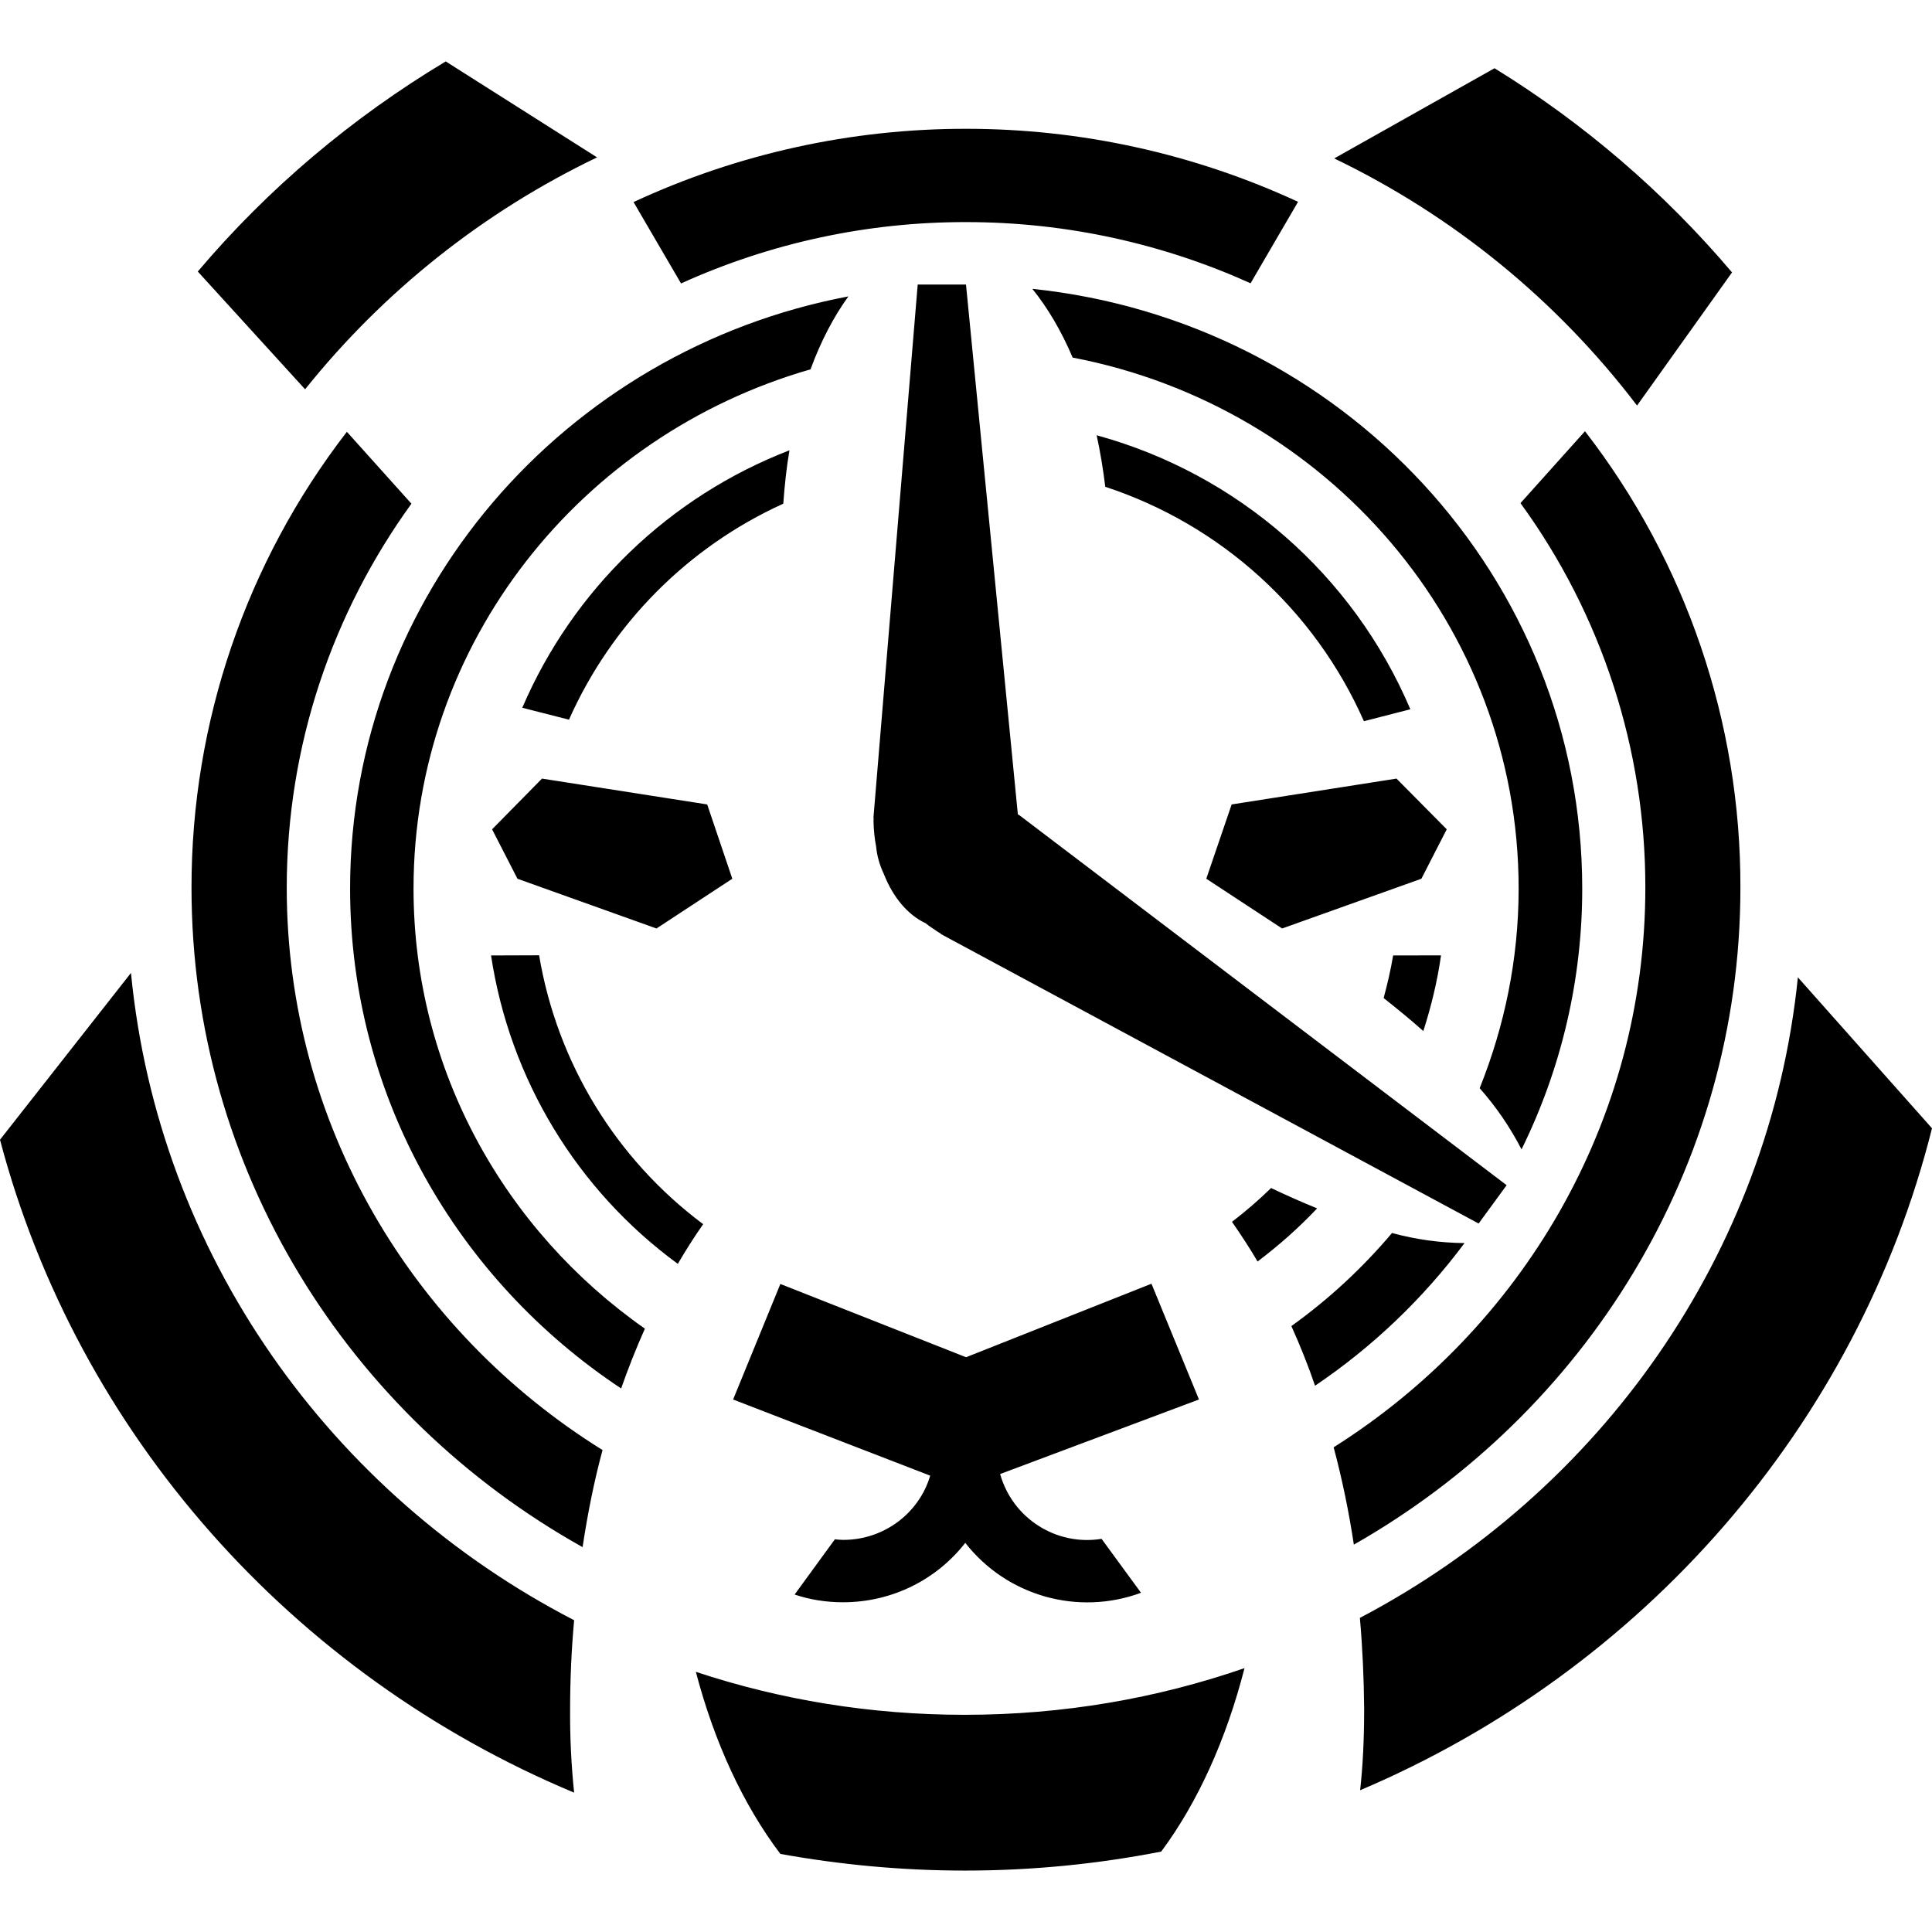
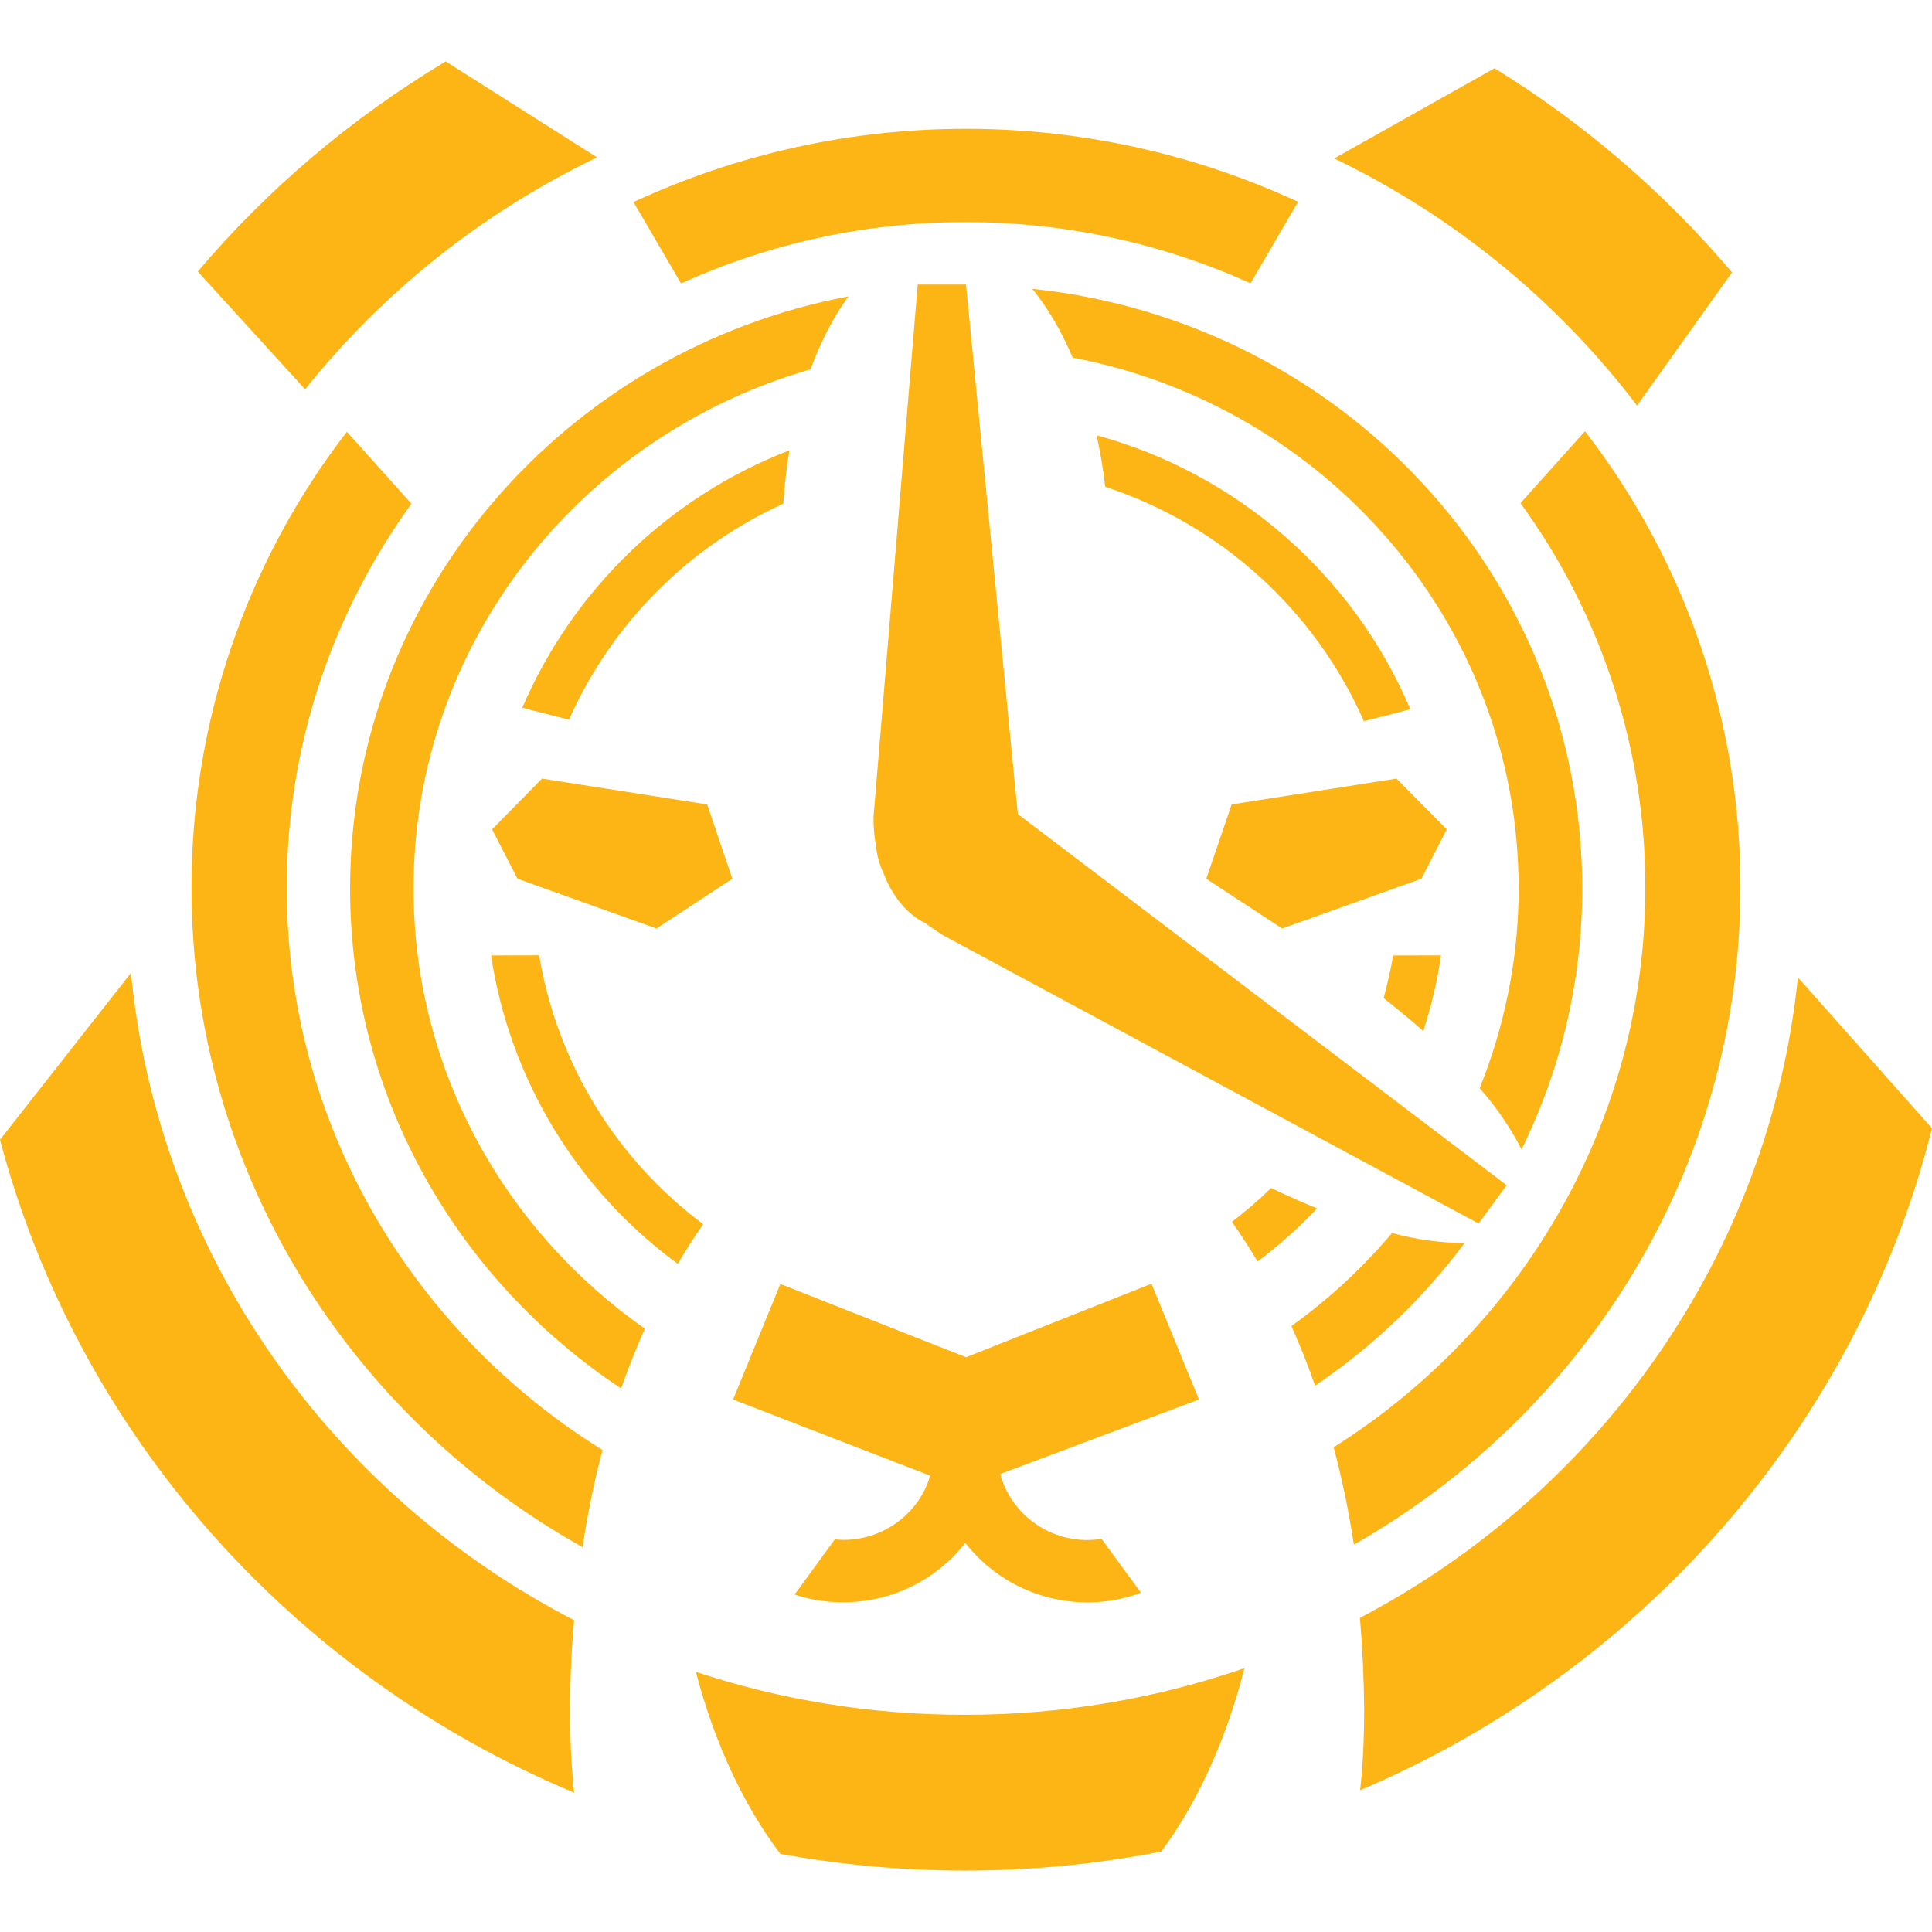
<svg xmlns="http://www.w3.org/2000/svg" role="img" viewBox="0 0 24 24">
-   <path d="M5.537.763c-1.167.7-2.21 1.582-3.08 2.61L3.79 4.836a10.422 10.422 0 013.627-2.881zm13.028.085l-1.991 1.12a10.381 10.381 0 013.762 3.07l1.18-1.654a12.371 12.371 0 00-2.95-2.536zm-6.564.752a9.788 9.788 0 00-4.131.91l.59 1.011a8.542 8.542 0 013.541-.762c1.261 0 2.457.274 3.534.76l.59-1.012a9.81 9.81 0 00-4.124-.907zM11.4 3.535l-.55 6.626h.003l-.002.04c.003.111.013.216.033.318.01.112.043.227.097.342.114.289.298.505.516.607.05.04.105.075.158.111a.98.98 0 01.033.02v.004l6.68 3.596.348-.476-6.058-4.6c-.007 0-.01-.005-.014-.008L12 3.535zm1.423.052c.19.234.361.523.502.855 3.155.604 5.54 3.325 5.54 6.596 0 .877-.176 1.712-.484 2.48a3.7 3.7 0 01.52.76 7.314 7.314 0 00.754-3.24c0-3.868-2.99-7.05-6.832-7.45zm-2.284.095c-3.527.667-6.19 3.708-6.19 7.356 0 2.584 1.335 4.863 3.367 6.21a9.84 9.84 0 01.295-.743c-1.74-1.219-2.874-3.214-2.874-5.467 0-3.054 2.082-5.632 4.932-6.45.128-.351.289-.656.47-.906zm9.15 1.675l-.801.893a8.101 8.101 0 011.551 4.777c0 2.916-1.542 5.481-3.872 6.952.104.388.188.792.251 1.209 2.87-1.632 4.802-4.677 4.802-8.16a9.224 9.224 0 00-1.93-5.67zm-15.38.007a9.25 9.25 0 00-1.93 5.665c0 3.507 1.954 6.567 4.858 8.19.063-.418.144-.822.248-1.206-2.36-1.468-3.923-4.045-3.923-6.984 0-1.777.573-3.422 1.549-4.772zm9.314.043c.044.203.08.416.107.64a5.332 5.332 0 013.213 2.912l.577-.148a5.942 5.942 0 00-3.897-3.404zm-3.816.187a5.939 5.939 0 00-3.319 3.198l.58.148A5.324 5.324 0 019.73 6.257c.017-.227.04-.45.077-.663zM6.733 9.672l-.62.63.315.614 1.727.618.942-.618-.312-.923zm10.615 0l-2.048.321-.315.923.942.618 1.73-.618.315-.614zM6.1 11.869A5.824 5.824 0 008.42 15.7c.1-.17.204-.335.315-.493a5.252 5.252 0 01-2.038-3.34zm11.206 0c-.03.18-.071.355-.118.529.174.138.338.272.493.41.097-.302.174-.617.22-.94zm-15.679.217L0 14.158c.966 3.661 3.638 6.65 7.132 8.111a9.399 9.399 0 01-.05-1.031c0-.375.017-.747.05-1.111-3.024-1.563-5.166-4.544-5.505-8.041zm20.707.055c-.352 3.45-2.464 6.394-5.441 7.957.033.374.05.755.053 1.136 0 .377-.017.71-.05 1.005 3.506-1.488 6.175-4.522 7.104-8.223zm-6.544 2.617a5.31 5.31 0 01-.486.42c.11.158.218.322.318.493.265-.2.513-.42.74-.66a10.61 10.61 0 01-.572-.253zm1.502.559a6.9 6.9 0 01-1.25 1.156c.106.236.207.485.294.741a7.667 7.667 0 001.857-1.772 3.554 3.554 0 01-.9-.125zm-2.988.63l-2.303.913-2.307-.91-.587 1.435 2.448.946c-.134.46-.568.798-1.08.798-.034 0-.07-.004-.104-.007l-.5.686c.188.063.39.096.6.096.621 0 1.17-.289 1.52-.738a1.924 1.924 0 002.183.62l-.49-.67a1.122 1.122 0 01-1.26-.805l2.47-.926zm1.156 4.775c-1.09.377-2.256.58-3.476.58-1.17 0-2.29-.186-3.34-.534.231.88.59 1.654 1.05 2.262.743.134 1.509.207 2.294.207.835 0 1.65-.082 2.437-.236.453-.61.807-1.39 1.035-2.28z" />
+   <path fill="#FDB515" d="M5.537.763c-1.167.7-2.21 1.582-3.08 2.61L3.79 4.836a10.422 10.422 0 013.627-2.881zm13.028.085l-1.991 1.12a10.381 10.381 0 013.762 3.07l1.18-1.654a12.371 12.371 0 00-2.95-2.536zm-6.564.752a9.788 9.788 0 00-4.131.91l.59 1.011a8.542 8.542 0 013.541-.762c1.261 0 2.457.274 3.534.76l.59-1.012a9.81 9.81 0 00-4.124-.907zM11.4 3.535l-.55 6.626h.003l-.002.04c.003.111.013.216.033.318.01.112.043.227.097.342.114.289.298.505.516.607.05.04.105.075.158.111a.98.98 0 01.033.02v.004l6.68 3.596.348-.476-6.058-4.6c-.007 0-.01-.005-.014-.008L12 3.535zm1.423.052c.19.234.361.523.502.855 3.155.604 5.54 3.325 5.54 6.596 0 .877-.176 1.712-.484 2.48a3.7 3.7 0 01.52.76 7.314 7.314 0 00.754-3.24c0-3.868-2.99-7.05-6.832-7.45zm-2.284.095c-3.527.667-6.19 3.708-6.19 7.356 0 2.584 1.335 4.863 3.367 6.21a9.84 9.84 0 01.295-.743c-1.74-1.219-2.874-3.214-2.874-5.467 0-3.054 2.082-5.632 4.932-6.45.128-.351.289-.656.47-.906zm9.15 1.675l-.801.893a8.101 8.101 0 011.551 4.777c0 2.916-1.542 5.481-3.872 6.952.104.388.188.792.251 1.209 2.87-1.632 4.802-4.677 4.802-8.16a9.224 9.224 0 00-1.93-5.67zm-15.38.007a9.25 9.25 0 00-1.93 5.665c0 3.507 1.954 6.567 4.858 8.19.063-.418.144-.822.248-1.206-2.36-1.468-3.923-4.045-3.923-6.984 0-1.777.573-3.422 1.549-4.772zm9.314.043c.044.203.08.416.107.64a5.332 5.332 0 013.213 2.912l.577-.148a5.942 5.942 0 00-3.897-3.404zm-3.816.187a5.939 5.939 0 00-3.319 3.198l.58.148A5.324 5.324 0 019.73 6.257c.017-.227.04-.45.077-.663zM6.733 9.672l-.62.63.315.614 1.727.618.942-.618-.312-.923zm10.615 0l-2.048.321-.315.923.942.618 1.73-.618.315-.614zM6.1 11.869A5.824 5.824 0 008.42 15.7c.1-.17.204-.335.315-.493a5.252 5.252 0 01-2.038-3.34zm11.206 0c-.03.18-.071.355-.118.529.174.138.338.272.493.41.097-.302.174-.617.22-.94zm-15.679.217L0 14.158c.966 3.661 3.638 6.65 7.132 8.111a9.399 9.399 0 01-.05-1.031c0-.375.017-.747.05-1.111-3.024-1.563-5.166-4.544-5.505-8.041zm20.707.055c-.352 3.45-2.464 6.394-5.441 7.957.033.374.05.755.053 1.136 0 .377-.017.71-.05 1.005 3.506-1.488 6.175-4.522 7.104-8.223zm-6.544 2.617a5.31 5.31 0 01-.486.42c.11.158.218.322.318.493.265-.2.513-.42.74-.66a10.61 10.61 0 01-.572-.253zm1.502.559a6.9 6.9 0 01-1.25 1.156c.106.236.207.485.294.741a7.667 7.667 0 001.857-1.772 3.554 3.554 0 01-.9-.125zm-2.988.63l-2.303.913-2.307-.91-.587 1.435 2.448.946c-.134.46-.568.798-1.08.798-.034 0-.07-.004-.104-.007l-.5.686c.188.063.39.096.6.096.621 0 1.17-.289 1.52-.738a1.924 1.924 0 002.183.62l-.49-.67a1.122 1.122 0 01-1.26-.805l2.47-.926zm1.156 4.775c-1.09.377-2.256.58-3.476.58-1.17 0-2.29-.186-3.34-.534.231.88.59 1.654 1.05 2.262.743.134 1.509.207 2.294.207.835 0 1.65-.082 2.437-.236.453-.61.807-1.39 1.035-2.28z" />
</svg>
